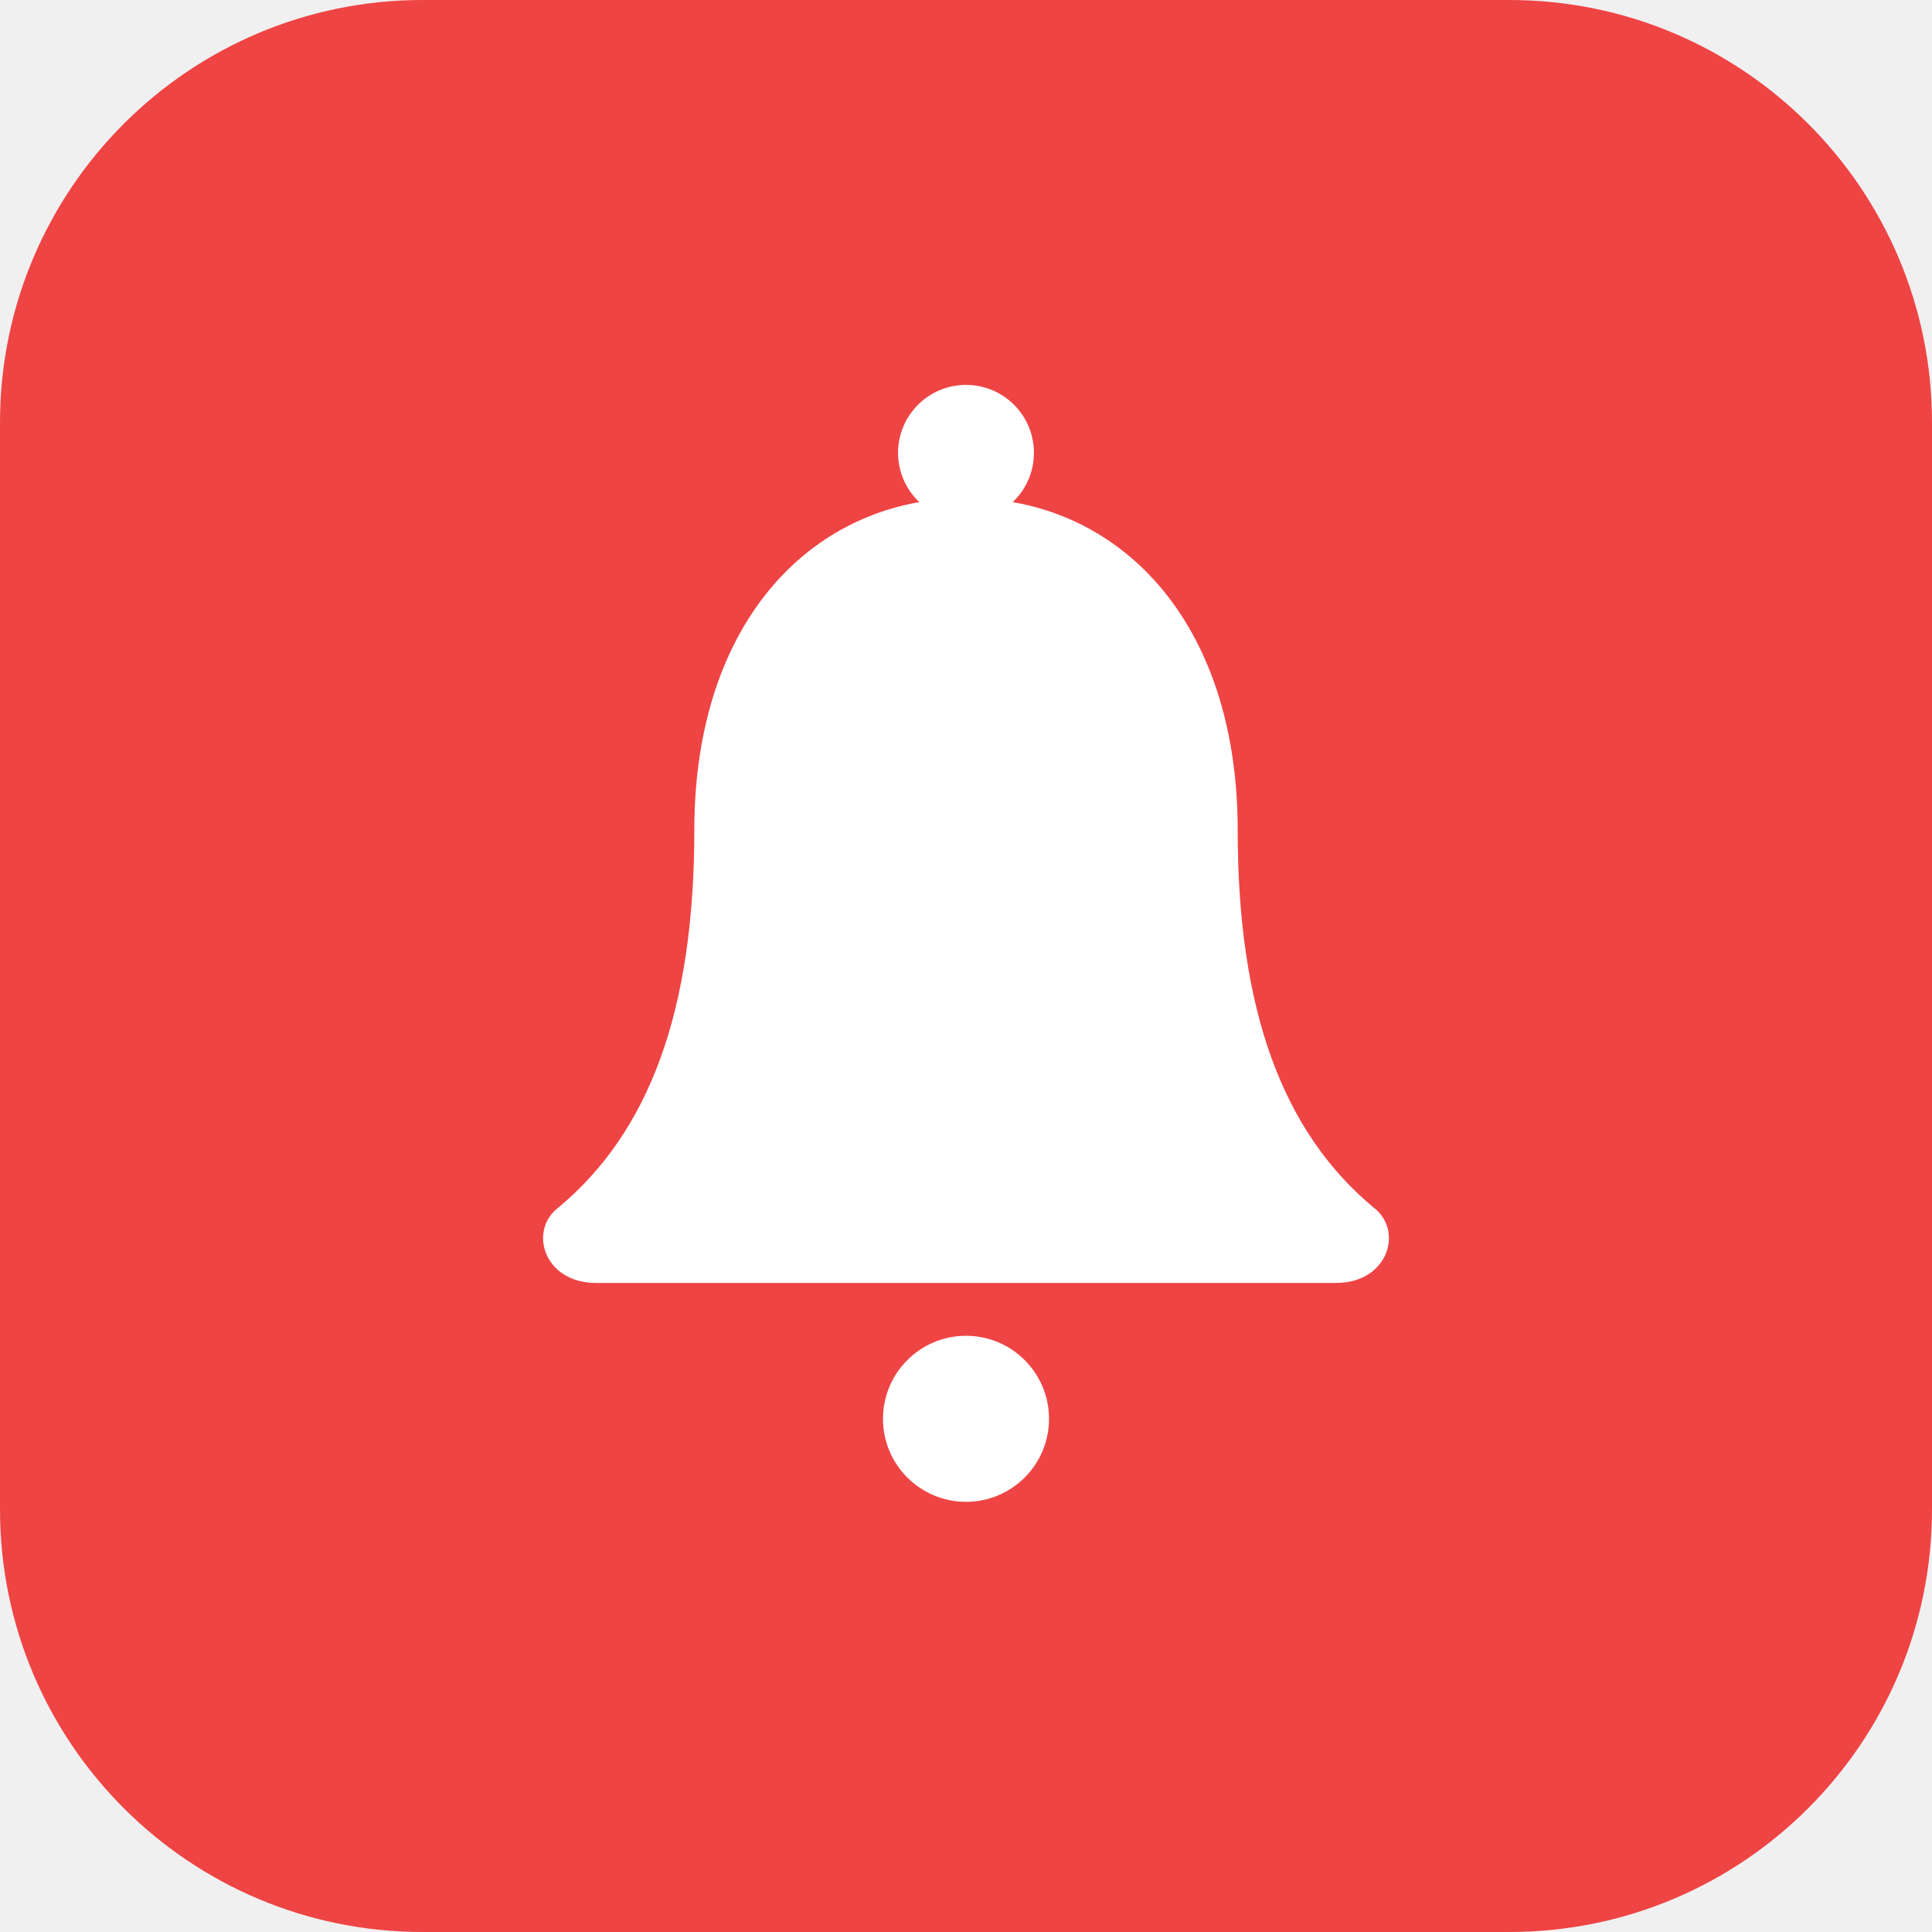
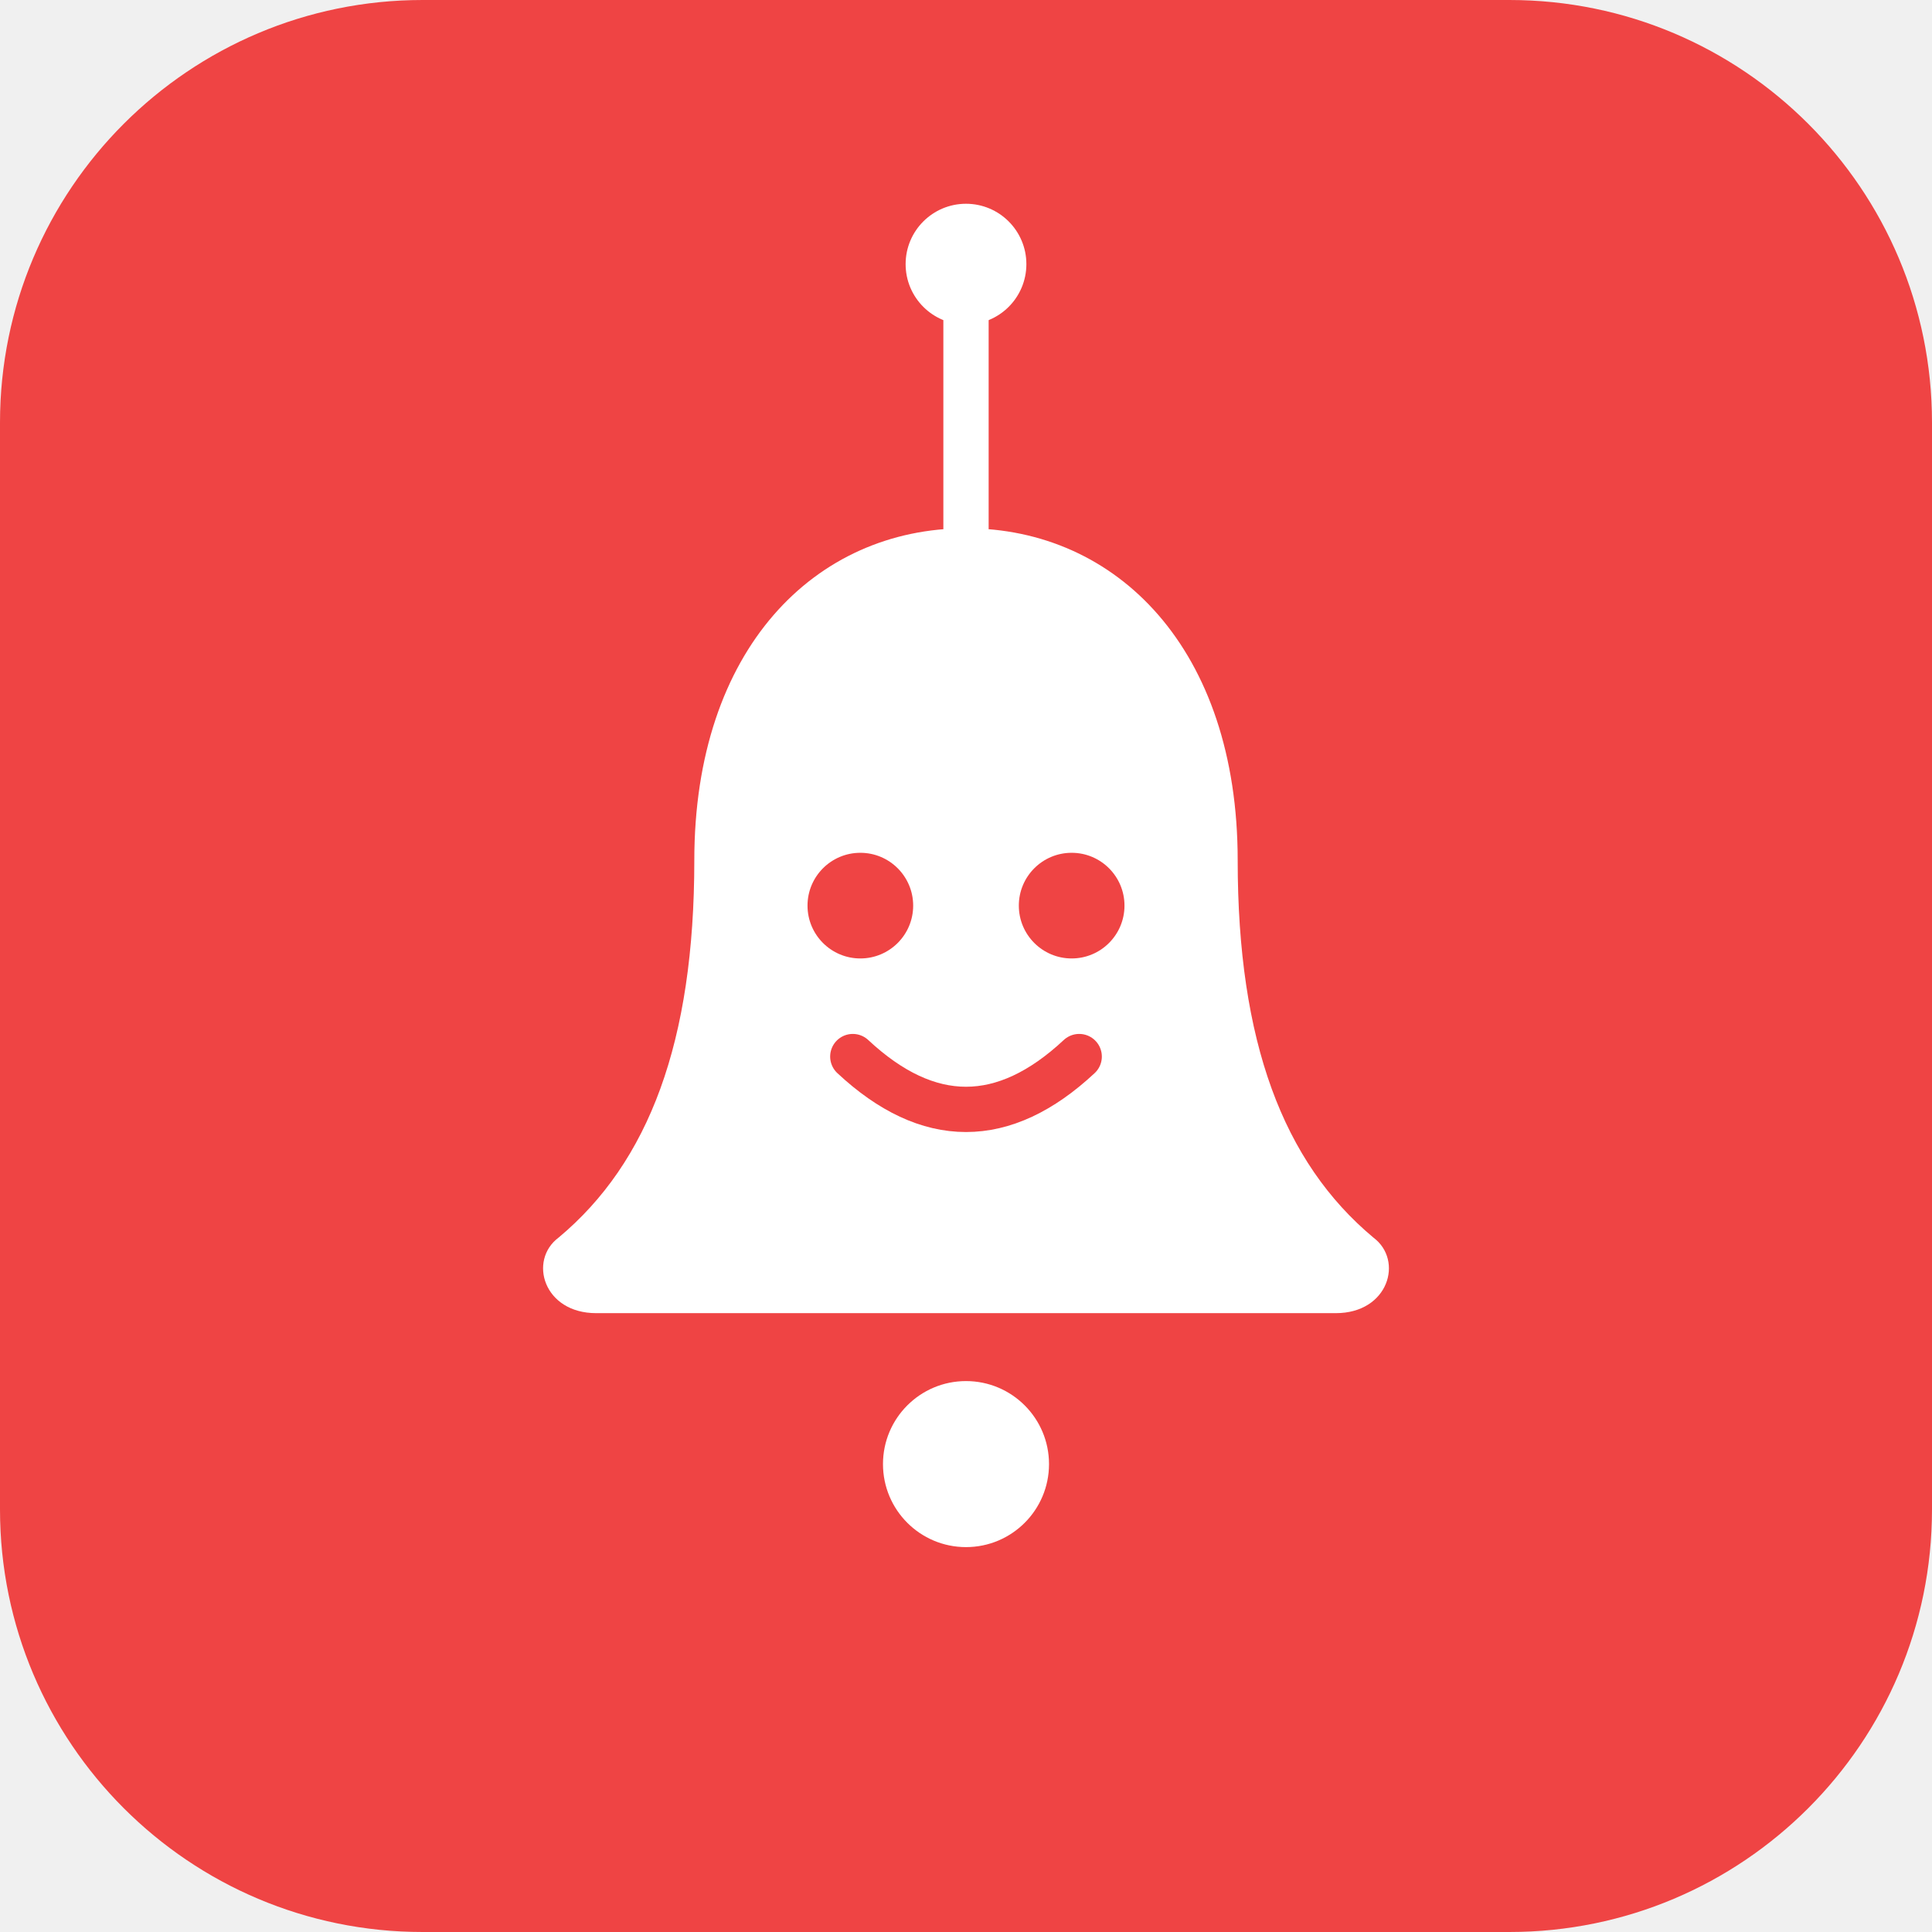
<svg xmlns="http://www.w3.org/2000/svg" viewBox="0 0 256 256" width="256" height="256" role="img" aria-labelledby="t">
  <rect width="256" height="256" rx="56" fill="#EF4444" />
-   <path d="M128 66 C108 66 92 82 92 110 C92 134 86 150 74 160 C70 163 72 170 79 170 L177 170 C184 170 186 163 182 160 C170 150 164 134 164 110 C164 82 148 66 128 66 Z" fill="#FFFFFF" />
-   <circle cx="128" cy="60" r="9" fill="#FFFFFF" />
-   <circle cx="128" cy="188" r="11" fill="#FFFFFF" />
+   <line x1="128" y1="70" x2="128" y2="42" stroke="#FFFFFF" stroke-width="6" stroke-linecap="round" />
+   <circle cx="128" cy="35" r="8" fill="#FFFFFF" />
+   <path d="M128 70 C108 70 92 86 92 114 C92 138 86 154 74 164 C70 167 72 174 79 174 L177 174 C184 174 186 167 182 164 C170 154 164 138 164 114 C164 86 148 70 128 70 Z" fill="#FFFFFF" />
+   <circle cx="128" cy="194" r="11" fill="#FFFFFF" />
+   <circle cx="114" cy="120" r="7" fill="#EF4444" />
+   <circle cx="142" cy="120" r="7" fill="#EF4444" />
+   <path d="M113 140 Q128 154 143 140" fill="none" stroke="#EF4444" stroke-width="6" stroke-linecap="round" />
</svg>
